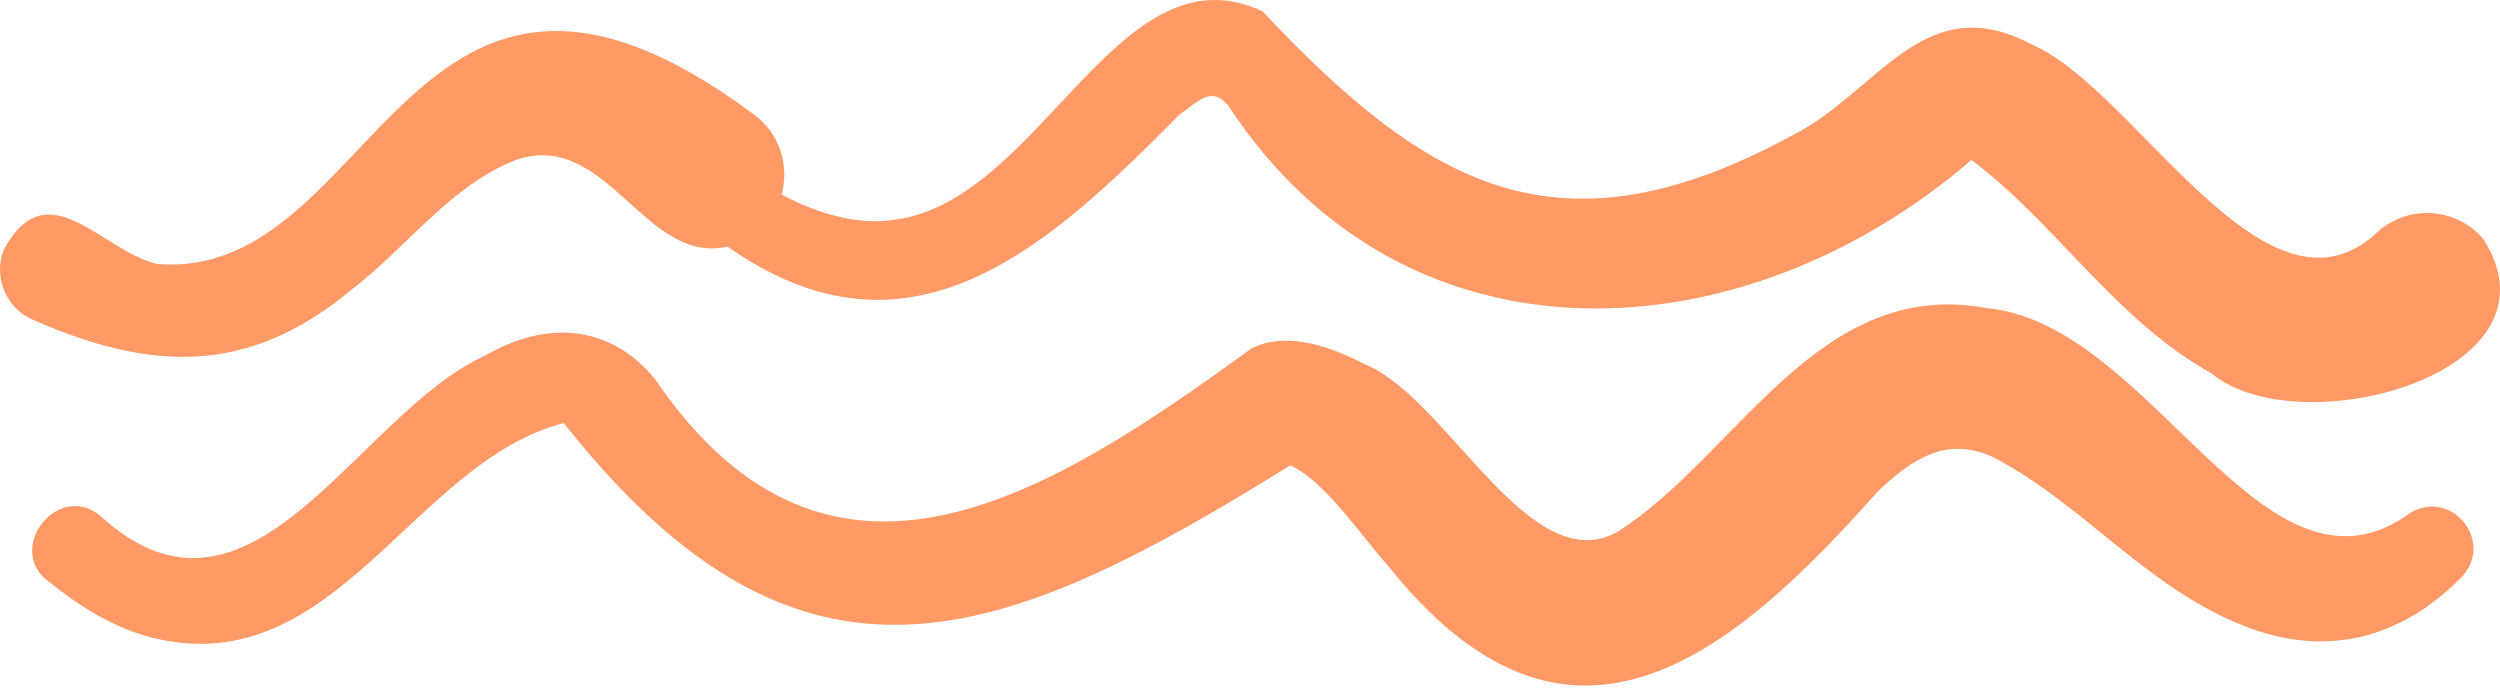
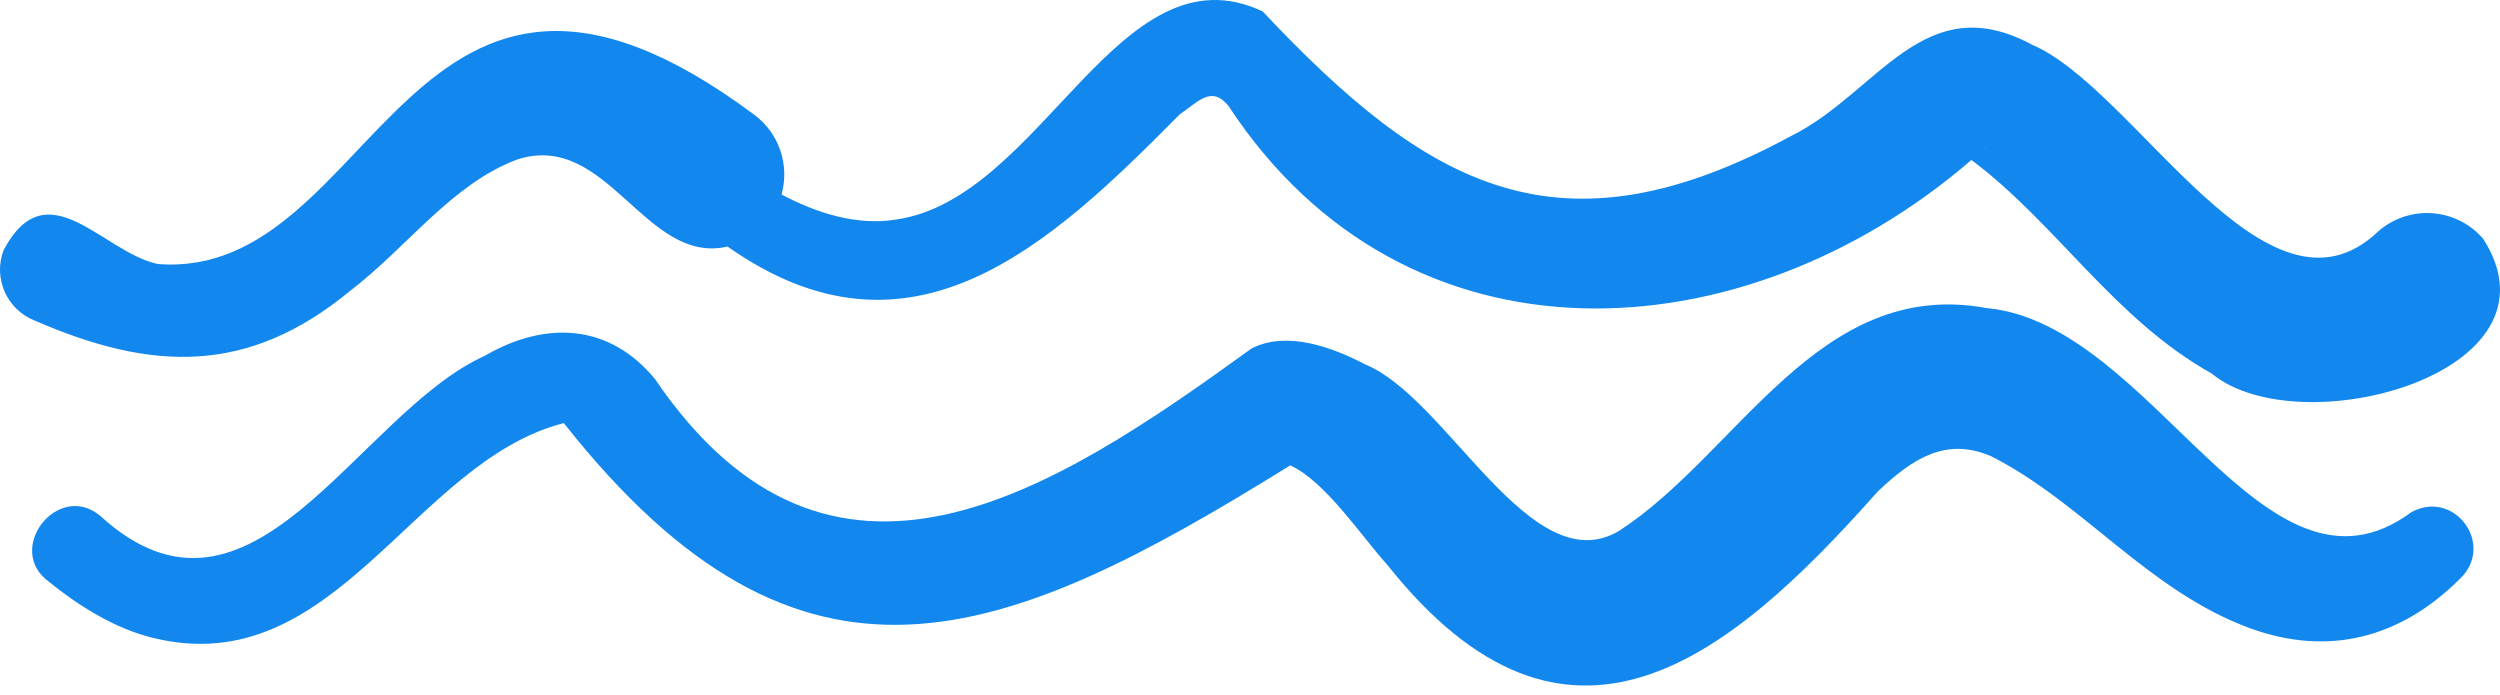
<svg xmlns="http://www.w3.org/2000/svg" width="180" height="50" viewBox="0 0 180 50" fill="none">
-   <path d="M173.622 36.872C162.993 44.754 155.046 23.284 143.024 22.18C130.929 19.947 125.148 32.669 116.566 38.229C110.206 41.976 104.224 28.66 98.295 26.239C95.938 25.012 92.686 23.788 90.118 25.085C75.808 35.447 59.828 45.913 47.157 27.292C43.856 23.273 39.254 23.096 34.929 25.605C25.668 29.779 18.108 47.1 7.207 37.132C4.172 34.615 0.306 39.551 3.525 41.887C5.61 43.585 8.278 45.276 11.062 45.939C24.15 49.12 29.758 33.227 40.594 30.462C57.749 52.195 72.148 46.398 92.898 33.506C95.414 34.644 98.041 38.638 99.897 40.681C112.776 56.872 124.334 47.653 135.187 35.398C137.742 32.971 140.141 31.458 143.368 32.851C149.996 36.211 154.68 42.549 162.01 45.236C167.693 47.304 172.859 45.911 177.104 41.685C179.693 39.219 176.717 35.194 173.622 36.872Z" fill="#FF9966" />
-   <path d="M178.79 17.197C176.857 14.942 173.443 14.708 171.217 16.672C163.196 24.315 153.783 6.423 146.311 3.221C138.535 -0.976 135.197 6.666 129.026 9.757C112.257 18.864 102.829 13.483 90.908 0.819C80.544 -4.052 75.016 14.328 64.507 15.808C61.736 16.266 58.809 15.354 56.271 14.004C56.856 11.909 56.126 9.582 54.263 8.231C29.319 -10.339 27.225 20.252 11.363 19.009C7.401 18.175 3.413 12.107 0.267 17.991C-0.519 20.021 0.489 22.304 2.519 23.09C10.945 26.746 17.849 27.006 25.216 20.938C29.353 17.765 32.518 13.262 37.223 11.489C43.737 9.36 46.443 19.121 52.382 17.752C65.52 27.001 75.478 17.813 84.932 8.242C86.264 7.329 87.228 6.125 88.449 7.624C101.241 27.135 125.549 25.67 141.942 11.517C148.076 16.109 152.202 22.956 159.249 26.899C165.555 32.097 185.007 26.892 178.79 17.197ZM142.826 10.759C142.918 10.679 143.012 10.597 143.104 10.518C143.021 10.602 142.925 10.683 142.826 10.759Z" fill="#FF9966" />
+   <path d="M173.622 36.872C162.993 44.754 155.046 23.284 143.024 22.18C130.929 19.947 125.148 32.669 116.566 38.229C110.206 41.976 104.224 28.66 98.295 26.239C95.938 25.012 92.686 23.788 90.118 25.085C75.808 35.447 59.828 45.913 47.157 27.292C43.856 23.273 39.254 23.096 34.929 25.605C25.668 29.779 18.108 47.1 7.207 37.132C4.172 34.615 0.306 39.551 3.525 41.887C5.61 43.585 8.278 45.276 11.062 45.939C24.15 49.12 29.758 33.227 40.594 30.462C57.749 52.195 72.148 46.398 92.898 33.506C95.414 34.644 98.041 38.638 99.897 40.681C112.776 56.872 124.334 47.653 135.187 35.398C137.742 32.971 140.141 31.458 143.368 32.851C149.996 36.211 154.68 42.549 162.01 45.236C167.693 47.304 172.859 45.911 177.104 41.685C179.693 39.219 176.717 35.194 173.622 36.872Z" fill="#1287ed" />
+   <path d="M178.79 17.197C176.857 14.942 173.443 14.708 171.217 16.672C163.196 24.315 153.783 6.423 146.311 3.221C138.535 -0.976 135.197 6.666 129.026 9.757C112.257 18.864 102.829 13.483 90.908 0.819C80.544 -4.052 75.016 14.328 64.507 15.808C61.736 16.266 58.809 15.354 56.271 14.004C56.856 11.909 56.126 9.582 54.263 8.231C29.319 -10.339 27.225 20.252 11.363 19.009C7.401 18.175 3.413 12.107 0.267 17.991C-0.519 20.021 0.489 22.304 2.519 23.09C10.945 26.746 17.849 27.006 25.216 20.938C29.353 17.765 32.518 13.262 37.223 11.489C43.737 9.36 46.443 19.121 52.382 17.752C65.52 27.001 75.478 17.813 84.932 8.242C86.264 7.329 87.228 6.125 88.449 7.624C101.241 27.135 125.549 25.67 141.942 11.517C148.076 16.109 152.202 22.956 159.249 26.899C165.555 32.097 185.007 26.892 178.79 17.197ZM142.826 10.759C142.918 10.679 143.012 10.597 143.104 10.518C143.021 10.602 142.925 10.683 142.826 10.759Z" fill="#1287ed" />
</svg>
